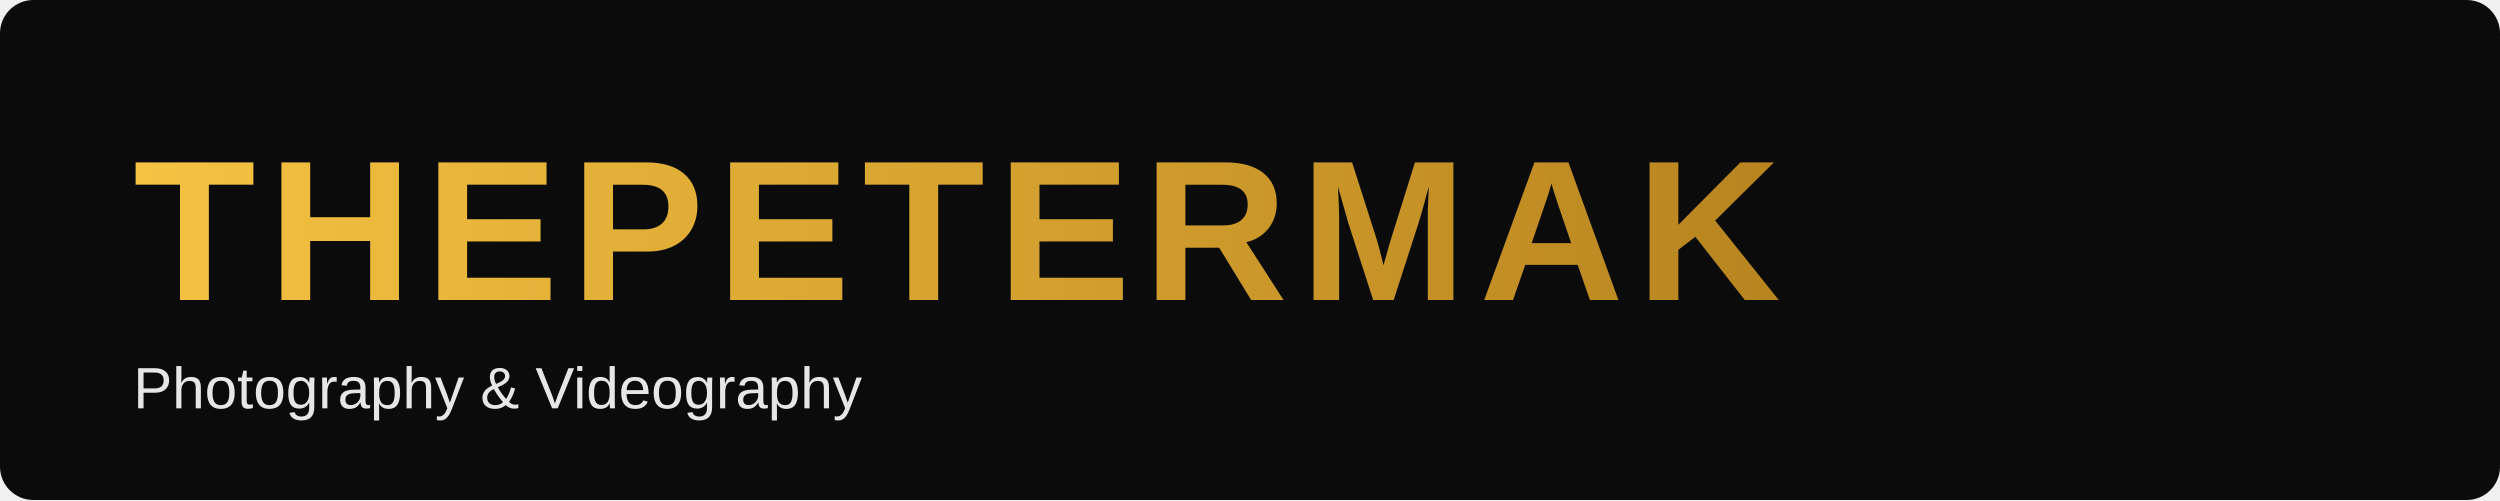
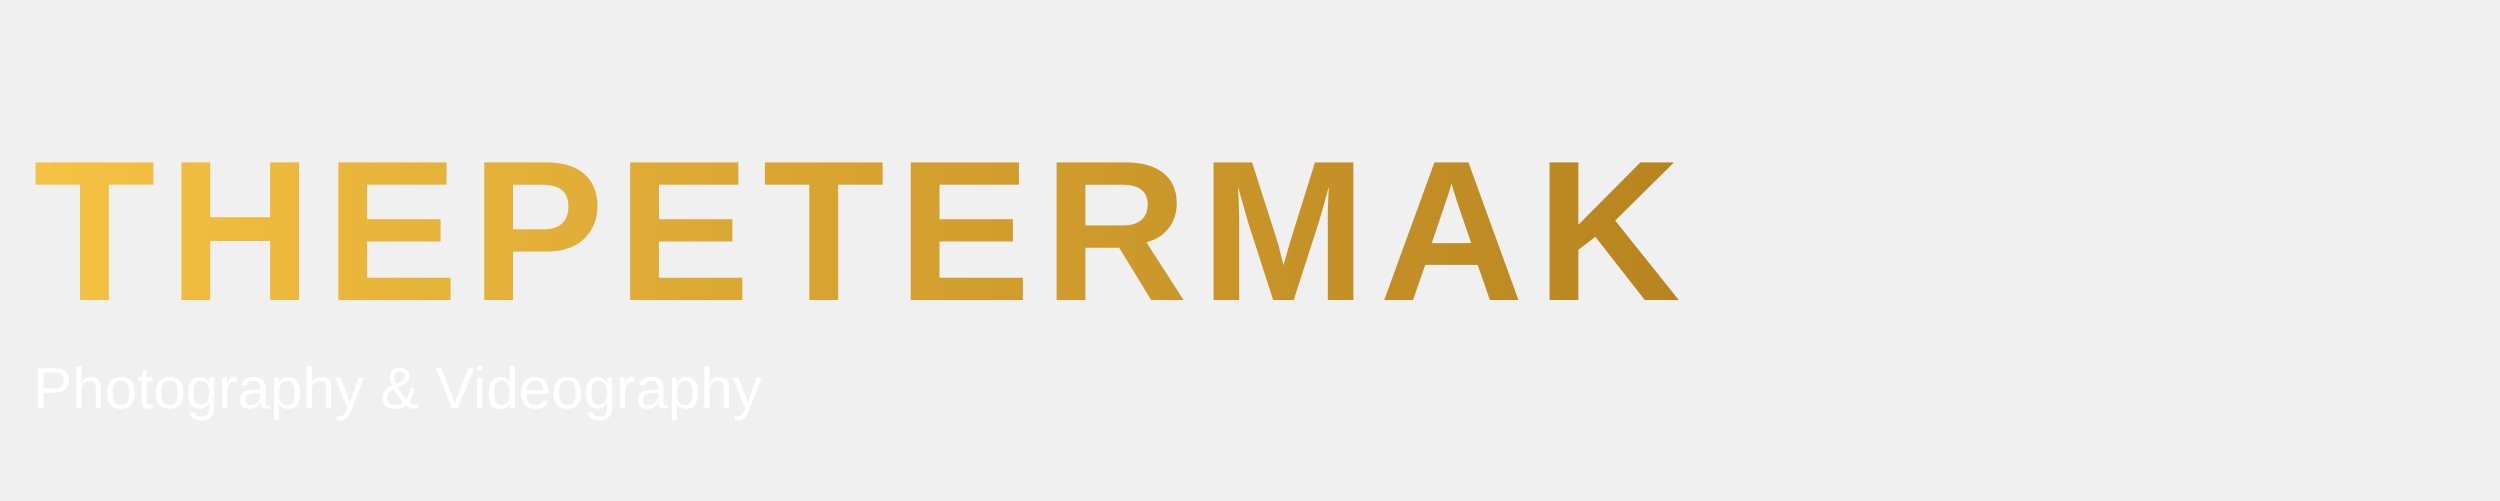
<svg xmlns="http://www.w3.org/2000/svg" width="600" height="120" viewBox="0 0 600 120">
  <defs>
    <linearGradient id="g" x1="0" x2="1">
      <stop offset="0" stop-color="#f5c242" />
      <stop offset="1" stop-color="#b8841f" />
    </linearGradient>
    <style>
-       .bg{fill:#0b0b0b}
      .text{font-family: 'Montserrat', 'Helvetica Neue', Arial, sans-serif; font-weight:700; font-size:48px; fill:url(#g); letter-spacing:3px}
-       .sub{font-family: 'Montserrat', Arial, sans-serif; font-weight:500; font-size:14px; fill:#e6e6e6}
+       .sub{font-family: 'Montserrat', Arial, sans-serif; font-weight:500; font-size:14px; fill:#ffffff}
    </style>
  </defs>
-   <rect class="bg" width="100%" height="100%" rx="8" />
-   <text x="32" y="72" class="text">THEPETERMAK</text>
-   <text x="32" y="98" class="sub">Photography &amp; Videography</text>
+   <text x="8" y="72" class="text">THEPETERMAK</text>
+   <text x="8" y="98" class="sub">Photography &amp; Videography</text>
</svg>
